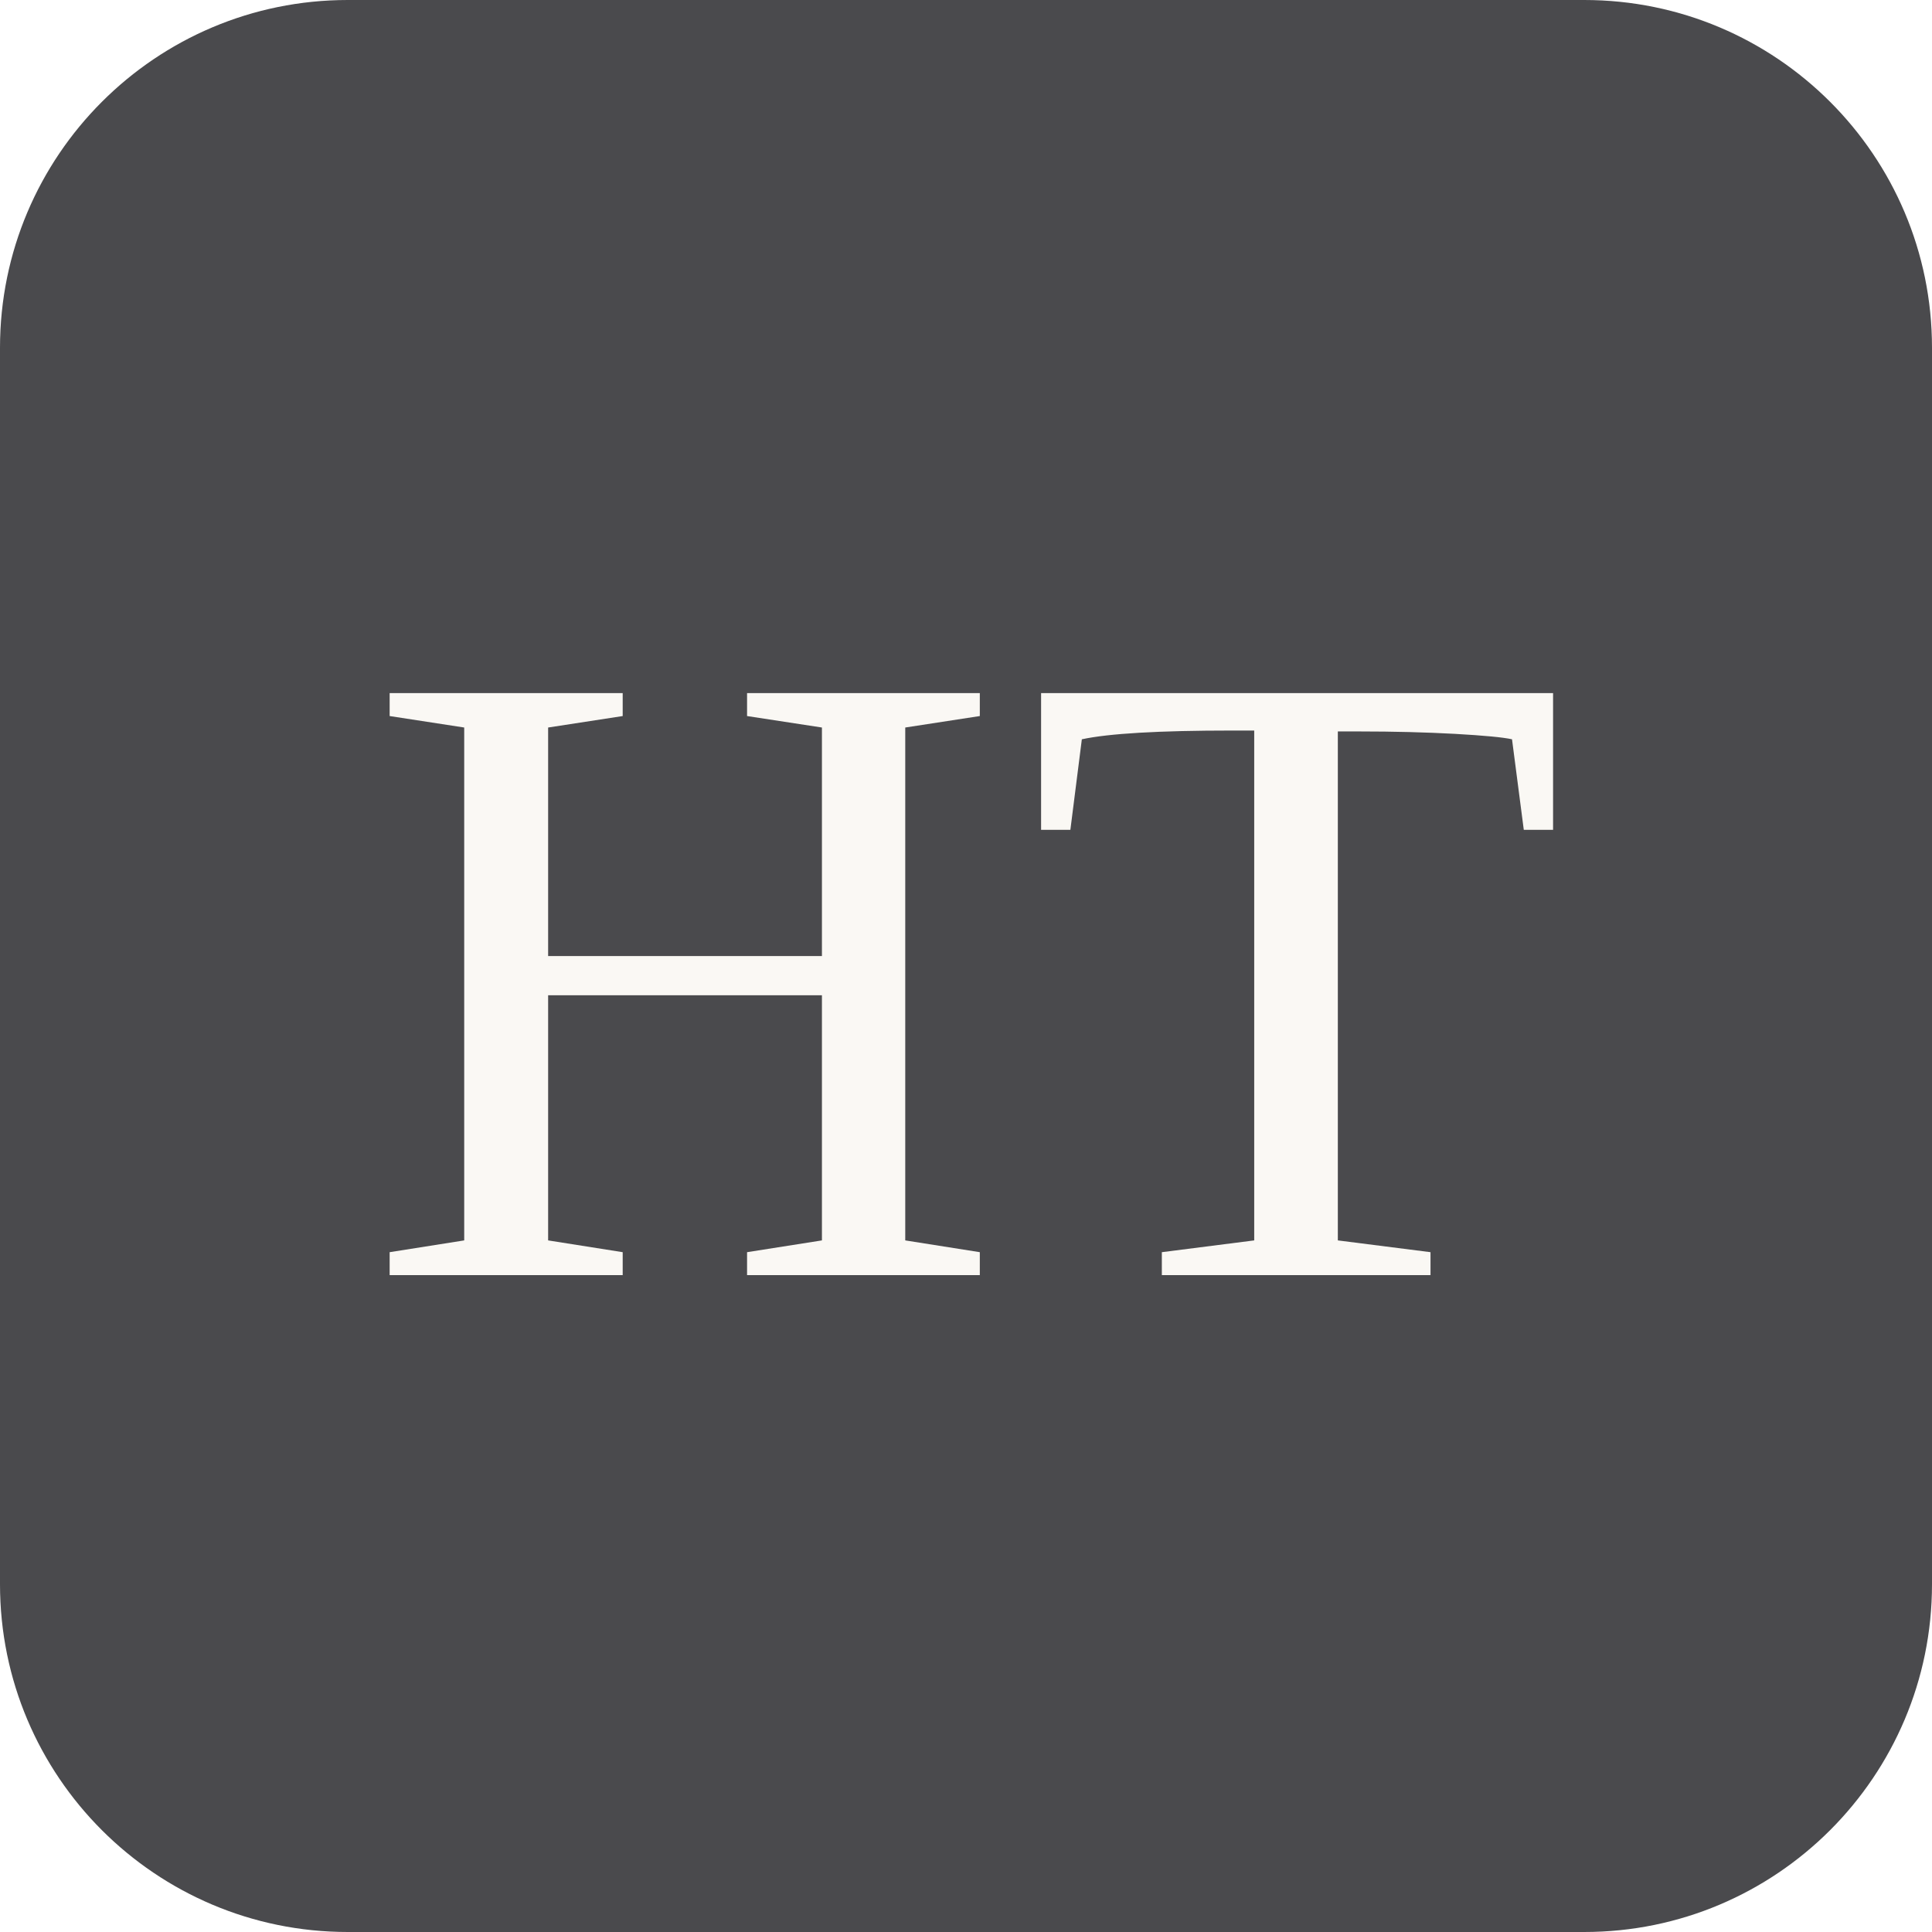
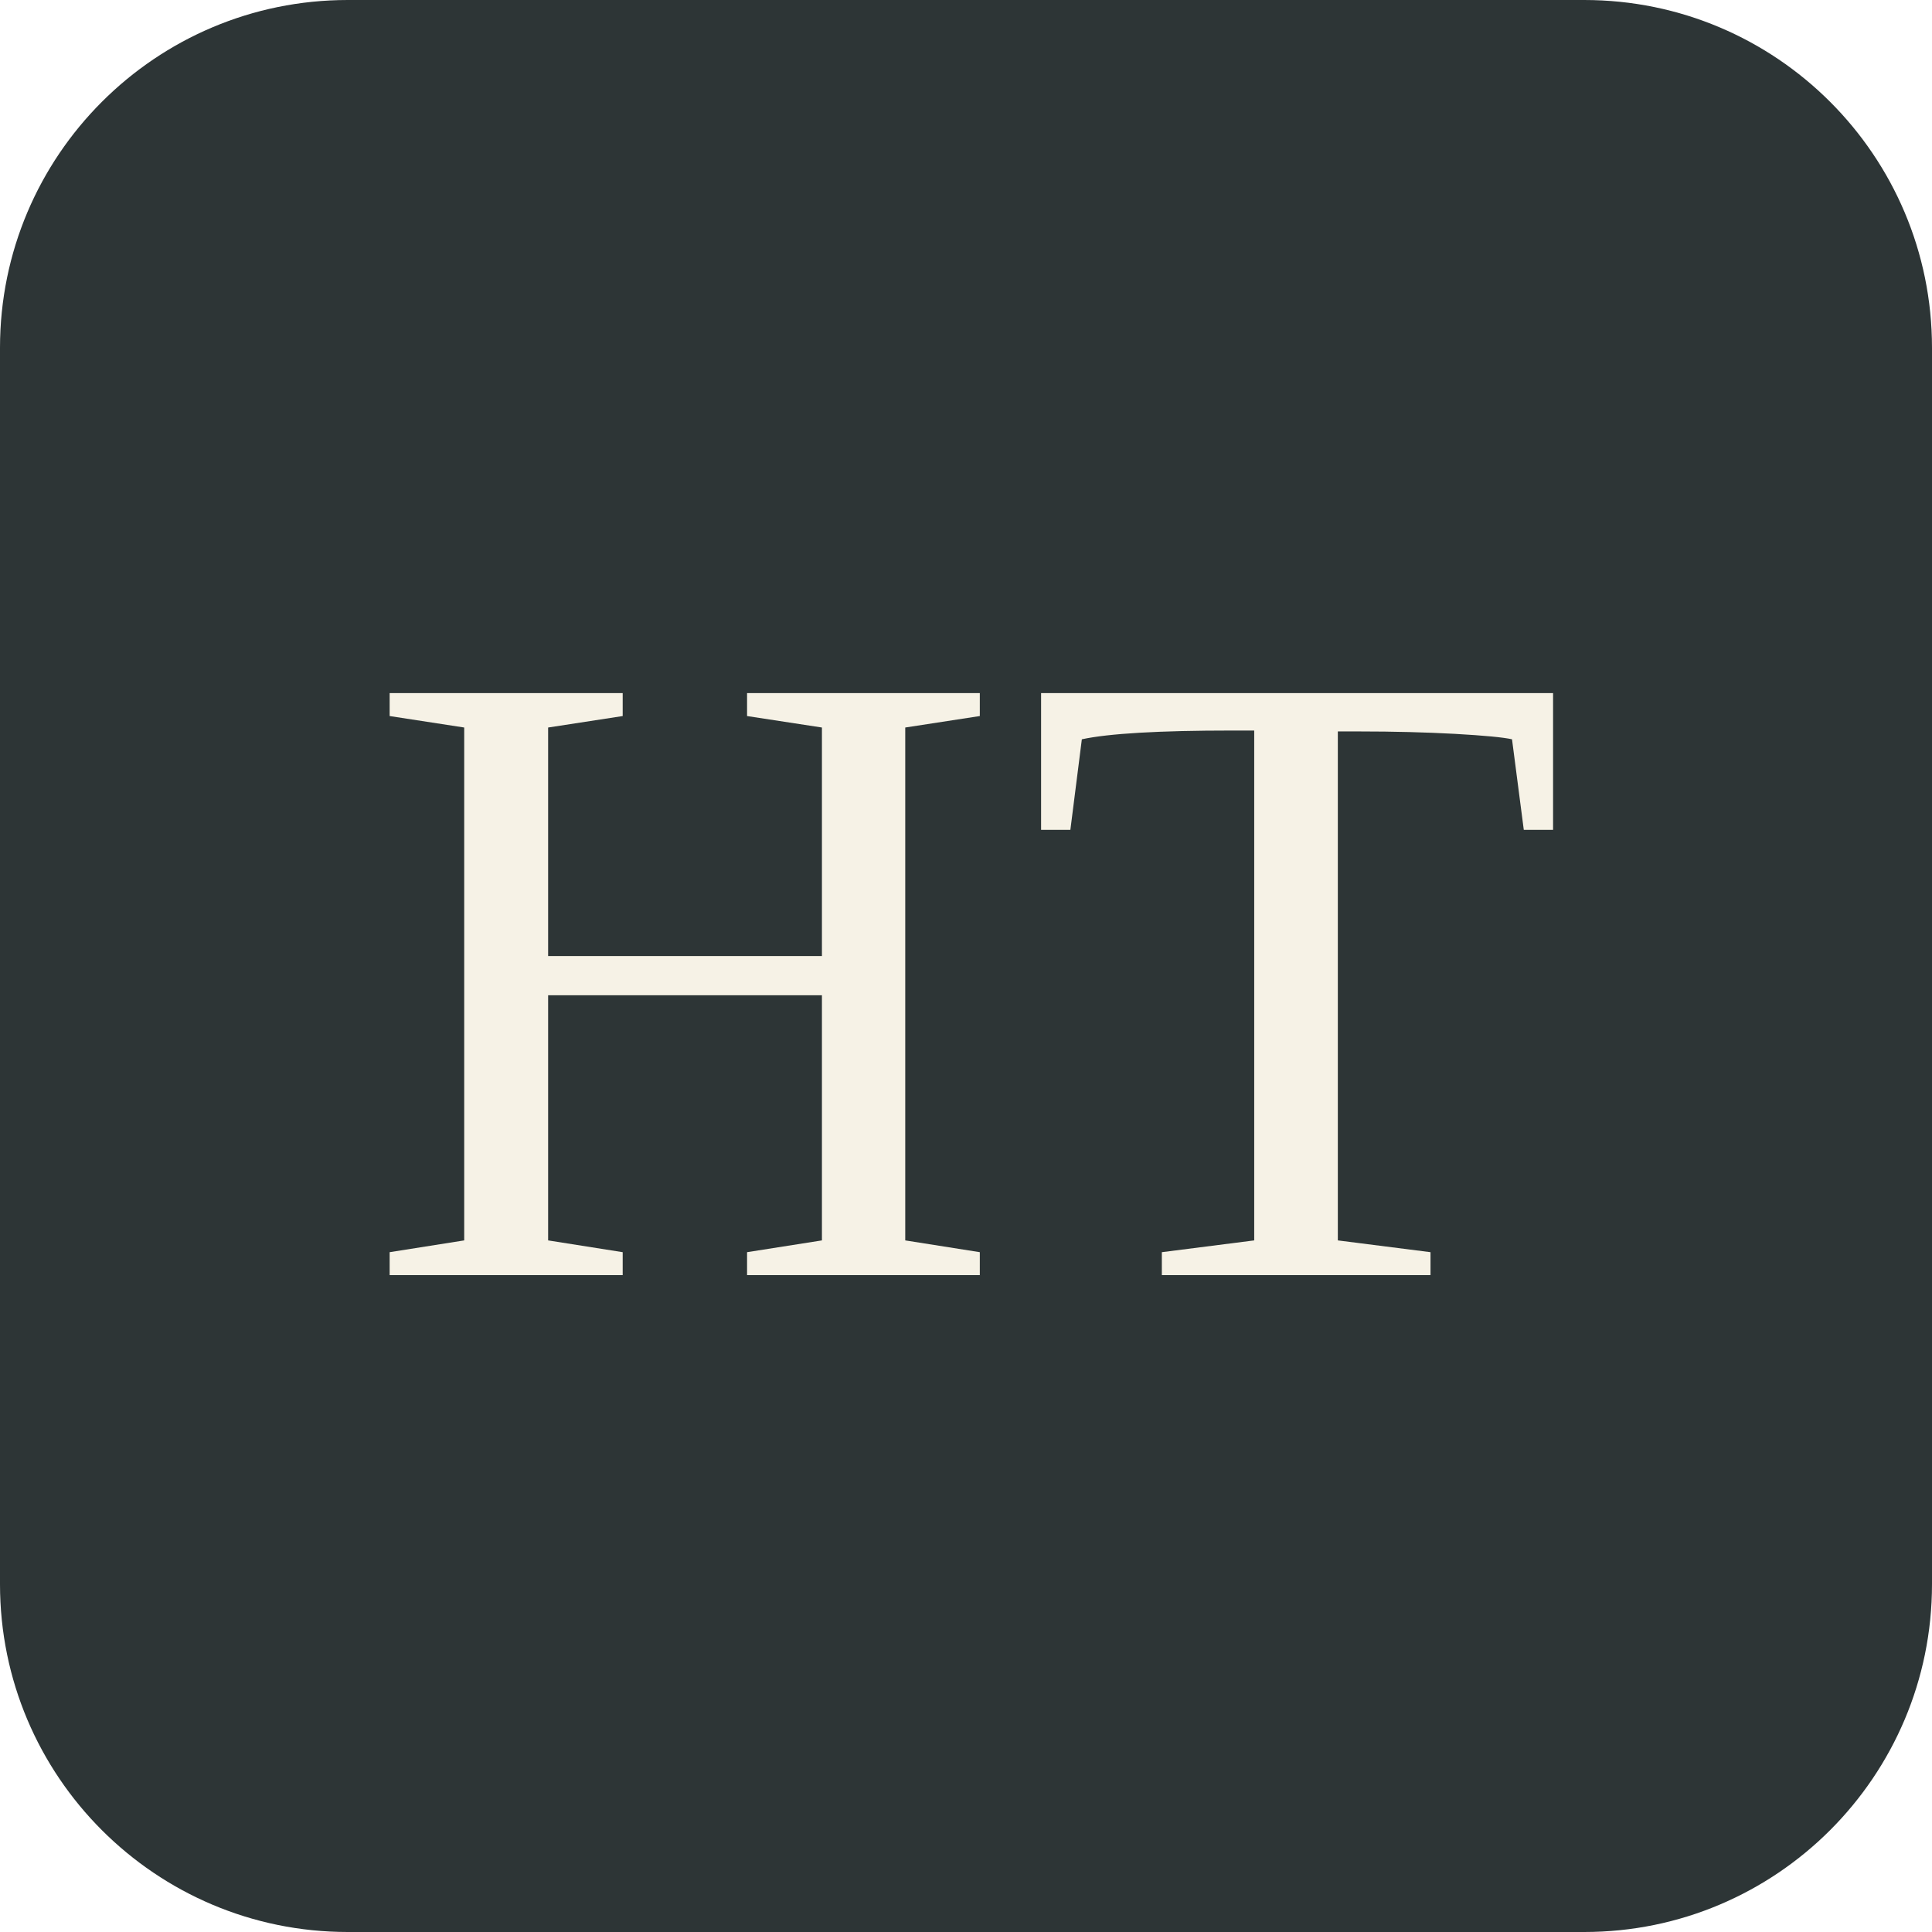
<svg xmlns="http://www.w3.org/2000/svg" width="64" height="64" viewBox="0 0 100 100">
-   <rect width="100" height="100" rx="18" fill="#4a4a4d" />
-   <text x="50" y="66" text-anchor="middle" font-family="Georgia, 'Times New Roman', serif" font-size="46" letter-spacing="1" fill="#faf8f4">HT</text>
+   <rect width="100" height="100" rx="18" fill="#2d3536" />
+   <text x="50" y="66" text-anchor="middle" font-family="Georgia, 'Times New Roman', serif" font-size="46" letter-spacing="1" fill="#f6f2e6">HT</text>
</svg>
